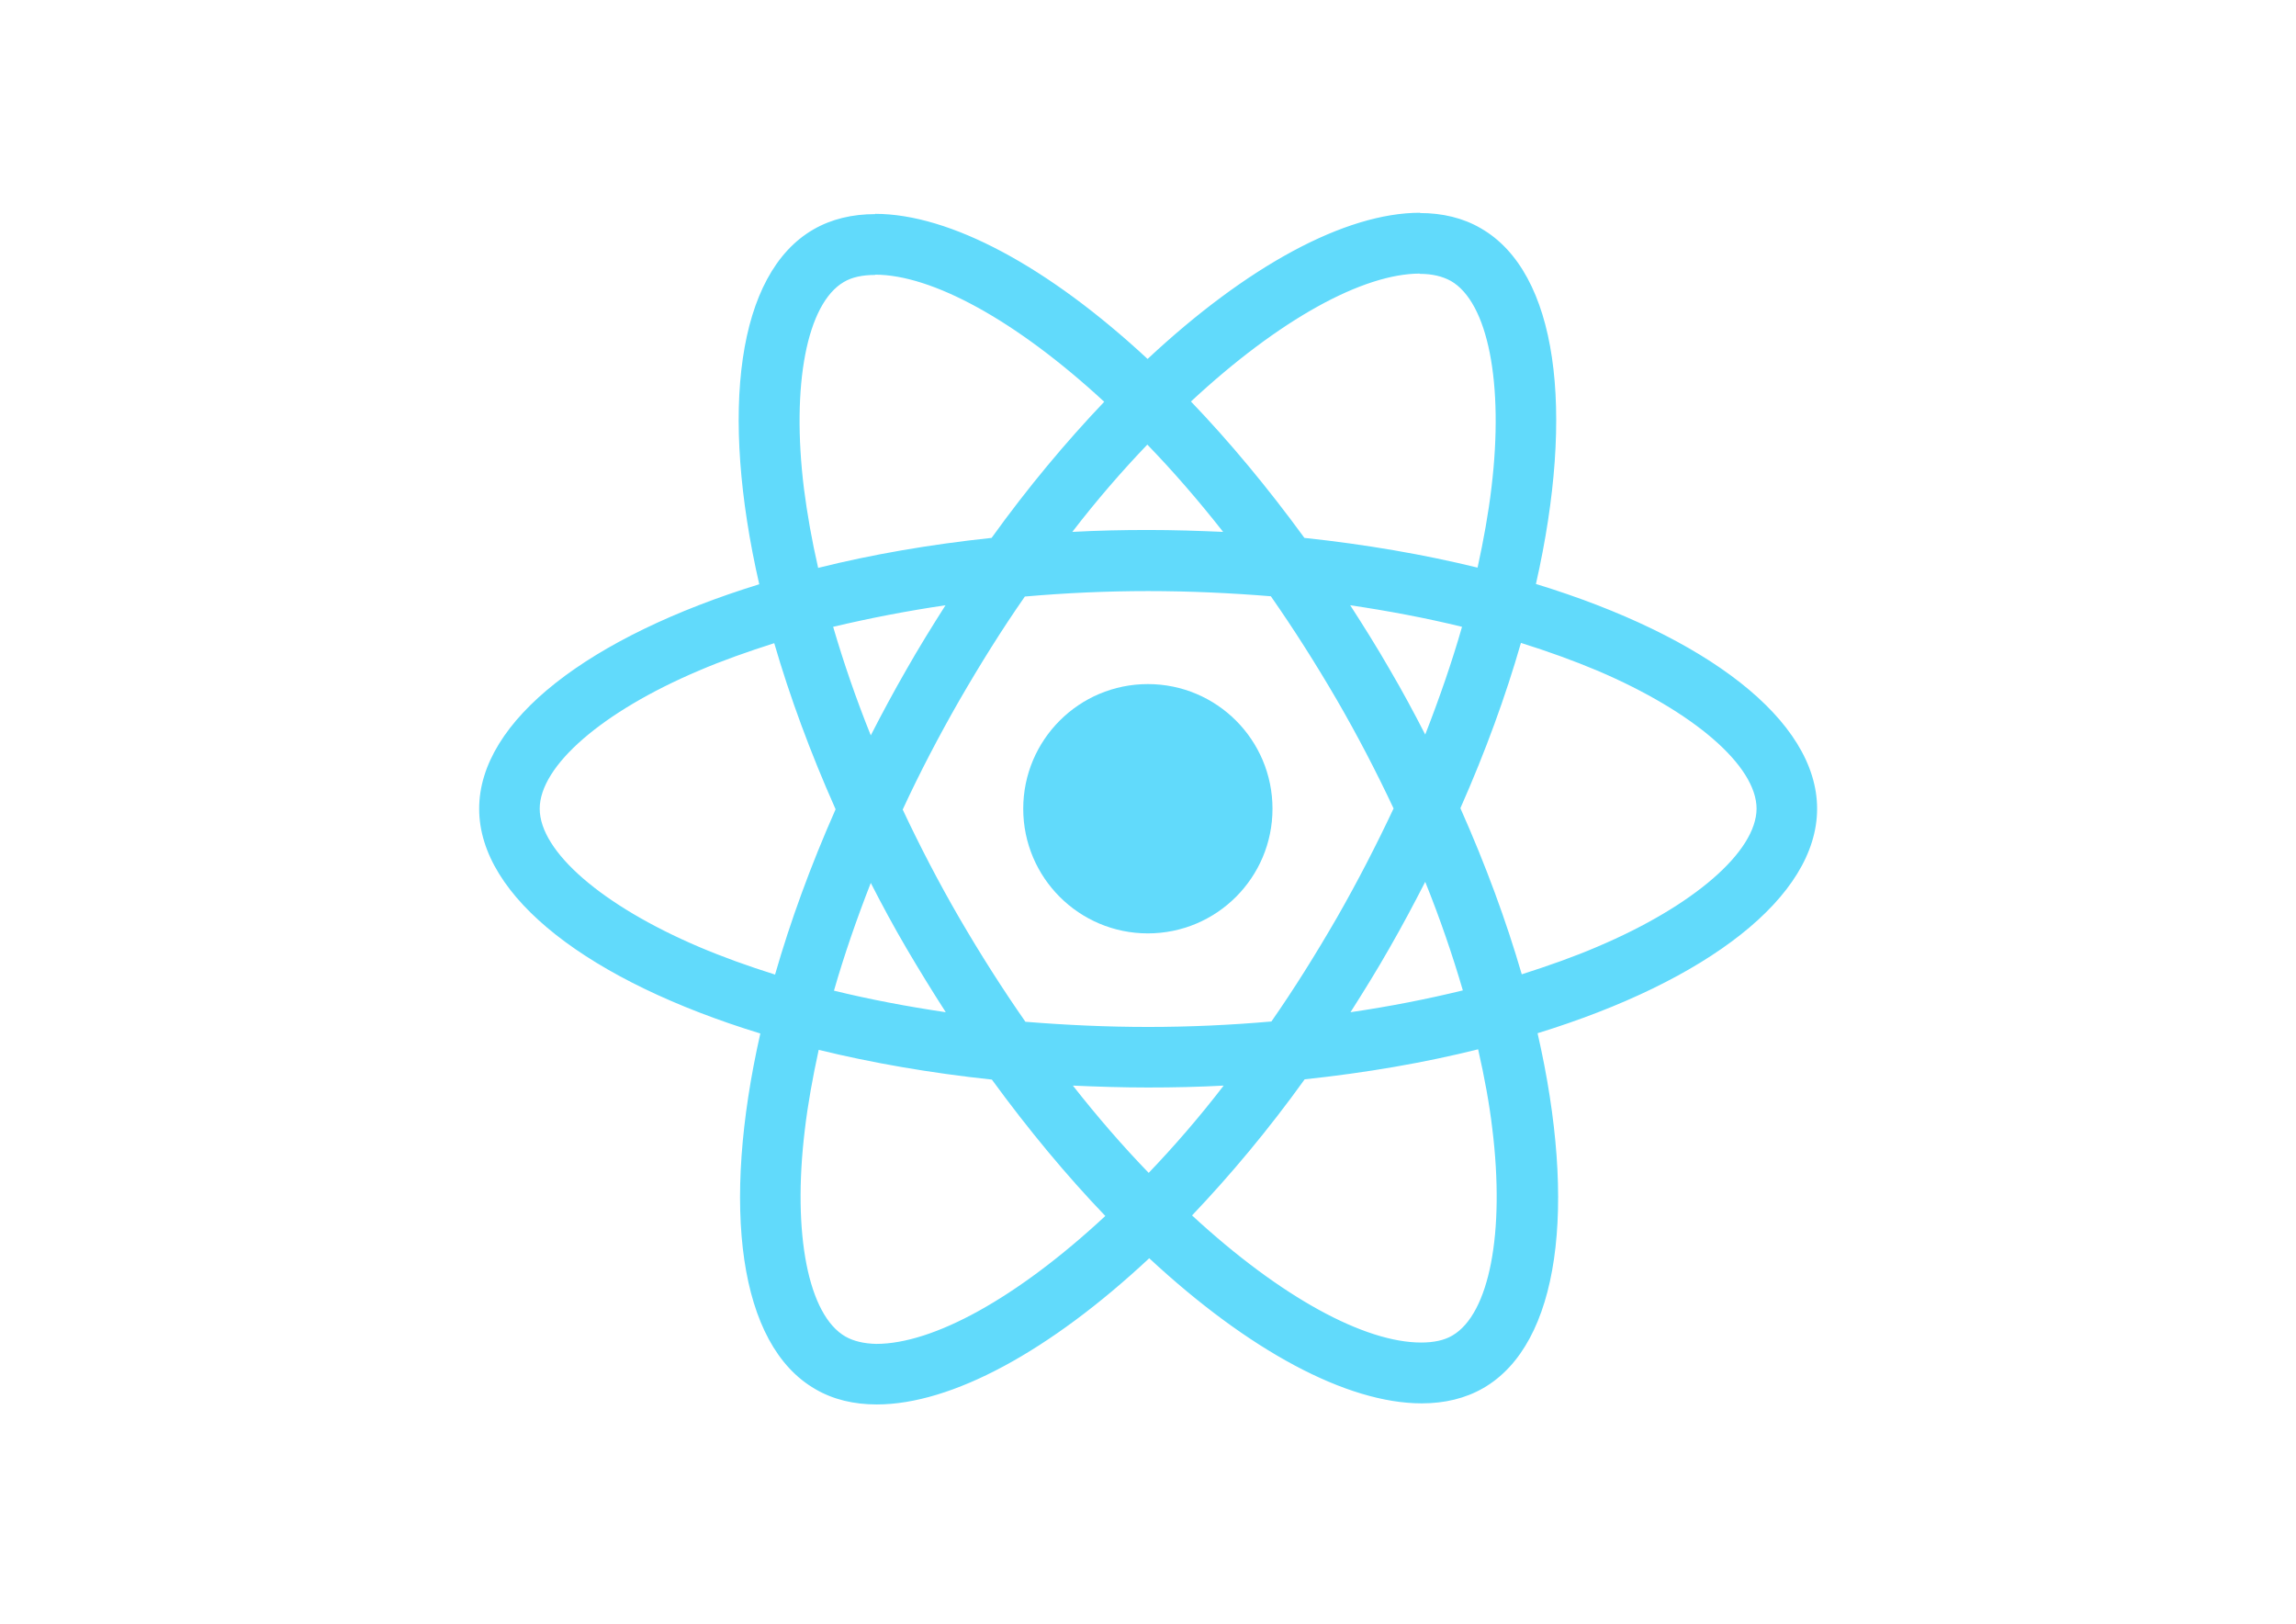
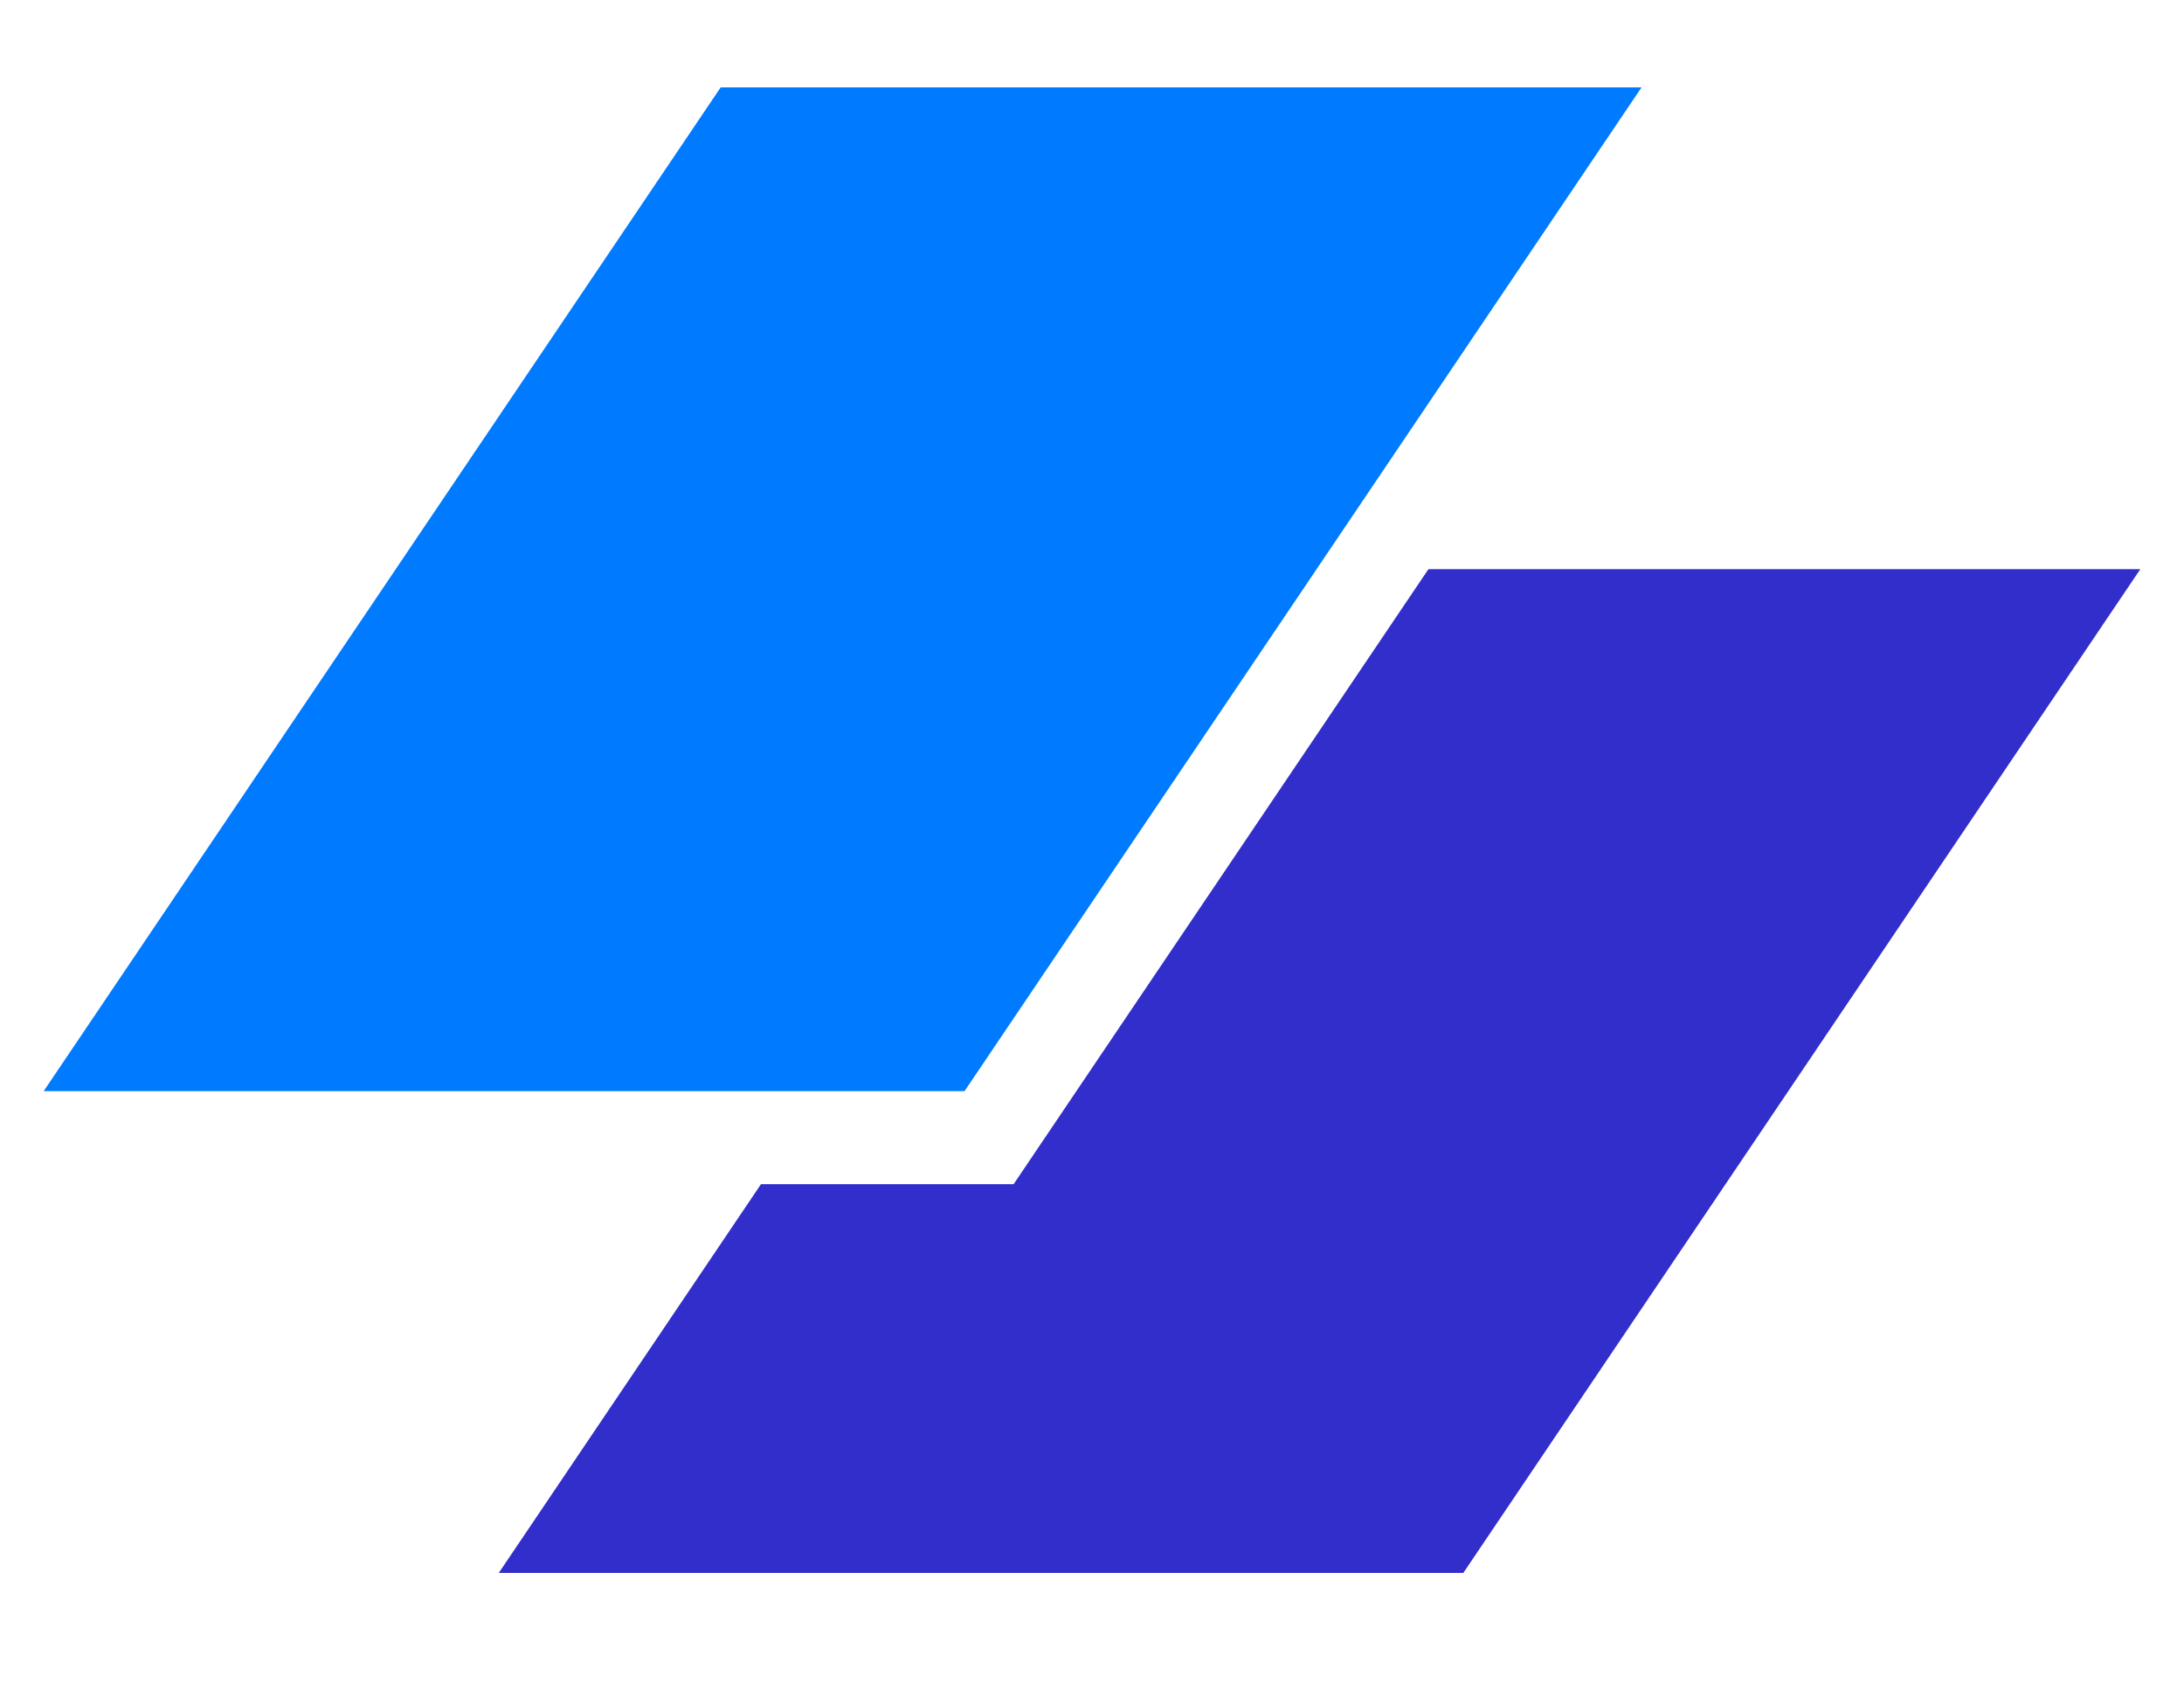
- <svg xmlns="http://www.w3.org/2000/svg" viewBox="0 0 841.9 595.3">
-   <g fill="#61DAFB">
-     <path d="M666.3 296.5c0-32.5-40.7-63.3-103.1-82.4 14.4-63.6 8-114.2-20.2-130.4-6.5-3.8-14.1-5.6-22.4-5.6v22.3c4.6 0 8.3.9 11.4 2.6 13.6 7.8 19.5 37.5 14.9 75.7-1.1 9.4-2.9 19.3-5.1 29.4-19.6-4.8-41-8.5-63.5-10.9-13.5-18.5-27.5-35.3-41.6-50 32.6-30.3 63.2-46.9 84-46.9V78c-27.5 0-63.5 19.6-99.9 53.6-36.4-33.8-72.4-53.2-99.9-53.2v22.3c20.7 0 51.4 16.5 84 46.6-14 14.7-28 31.4-41.3 49.9-22.6 2.4-44 6.1-63.6 11-2.3-10-4-19.7-5.2-29-4.7-38.2 1.1-67.9 14.6-75.8 3-1.8 6.9-2.6 11.5-2.6V78.5c-8.4 0-16 1.8-22.6 5.6-28.1 16.2-34.4 66.7-19.9 130.1-62.2 19.2-102.7 49.9-102.7 82.3 0 32.5 40.7 63.3 103.1 82.4-14.4 63.6-8 114.2 20.2 130.4 6.5 3.8 14.1 5.6 22.5 5.6 27.5 0 63.5-19.6 99.9-53.6 36.4 33.8 72.4 53.2 99.9 53.2 8.4 0 16-1.8 22.6-5.6 28.1-16.2 34.4-66.7 19.9-130.1 62-19.1 102.5-49.9 102.5-82.3zm-130.2-66.7c-3.7 12.9-8.3 26.2-13.5 39.5-4.1-8-8.4-16-13.1-24-4.6-8-9.5-15.8-14.4-23.4 14.2 2.1 27.9 4.7 41 7.9zm-45.8 106.5c-7.8 13.5-15.8 26.3-24.1 38.2-14.9 1.3-30 2-45.2 2-15.1 0-30.2-.7-45-1.9-8.3-11.9-16.4-24.6-24.2-38-7.6-13.1-14.5-26.4-20.8-39.8 6.2-13.4 13.2-26.8 20.7-39.9 7.8-13.5 15.8-26.3 24.1-38.2 14.9-1.3 30-2 45.2-2 15.1 0 30.2.7 45 1.9 8.3 11.9 16.4 24.6 24.2 38 7.6 13.1 14.5 26.4 20.8 39.8-6.3 13.4-13.2 26.8-20.7 39.9zm32.3-13c5.4 13.4 10 26.8 13.8 39.8-13.1 3.2-26.9 5.9-41.2 8 4.9-7.7 9.8-15.6 14.4-23.7 4.6-8 8.9-16.1 13-24.1zM421.2 430c-9.3-9.6-18.6-20.3-27.8-32 9 .4 18.2.7 27.5.7 9.4 0 18.7-.2 27.8-.7-9 11.7-18.3 22.4-27.5 32zm-74.4-58.9c-14.2-2.1-27.9-4.7-41-7.9 3.7-12.9 8.3-26.2 13.5-39.5 4.1 8 8.4 16 13.1 24 4.7 8 9.5 15.8 14.4 23.4zM420.7 163c9.3 9.6 18.6 20.3 27.8 32-9-.4-18.2-.7-27.5-.7-9.4 0-18.7.2-27.8.7 9-11.7 18.3-22.4 27.5-32zm-74 58.9c-4.9 7.7-9.8 15.6-14.4 23.7-4.6 8-8.9 16-13 24-5.4-13.4-10-26.8-13.8-39.8 13.1-3.1 26.9-5.8 41.2-7.9zm-90.5 125.2c-35.4-15.1-58.3-34.9-58.3-50.6 0-15.7 22.9-35.6 58.3-50.6 8.6-3.7 18-7 27.7-10.1 5.7 19.6 13.2 40 22.5 60.9-9.2 20.8-16.6 41.1-22.2 60.6-9.9-3.1-19.3-6.5-28-10.2zM310 490c-13.6-7.8-19.5-37.5-14.9-75.7 1.1-9.4 2.9-19.3 5.1-29.4 19.6 4.8 41 8.5 63.5 10.9 13.5 18.5 27.5 35.3 41.6 50-32.6 30.3-63.2 46.9-84 46.9-4.5-.1-8.3-1-11.3-2.7zm237.2-76.2c4.7 38.2-1.1 67.9-14.6 75.8-3 1.8-6.9 2.6-11.5 2.6-20.7 0-51.4-16.5-84-46.6 14-14.7 28-31.4 41.3-49.9 22.6-2.4 44-6.1 63.6-11 2.3 10.1 4.1 19.8 5.2 29.1zm38.5-66.7c-8.6 3.7-18 7-27.7 10.1-5.7-19.6-13.2-40-22.5-60.9 9.2-20.8 16.6-41.1 22.2-60.6 9.9 3.1 19.3 6.5 28.1 10.2 35.4 15.1 58.3 34.9 58.3 50.6-.1 15.7-23 35.6-58.4 50.6zM320.8 78.4z" />
-     <circle cx="420.9" cy="296.5" r="45.7" />
-     <path d="M520.5 78.1z" />
-   </g>
+ <svg xmlns="http://www.w3.org/2000/svg" id="logo-35" width="50" height="39" viewBox="0 0 50 39" fill="none">
+   <path d="M16.499 2H37.581L22.082 24.973H1L16.499 2Z" class="ccompli1" fill="#007AFF" />
+   <path d="M17.422 27.102L11.419 36H33.501L49 13.027H32.702L23.206 27.102H17.422Z" class="ccustom" fill="#312ECB" />
</svg>
